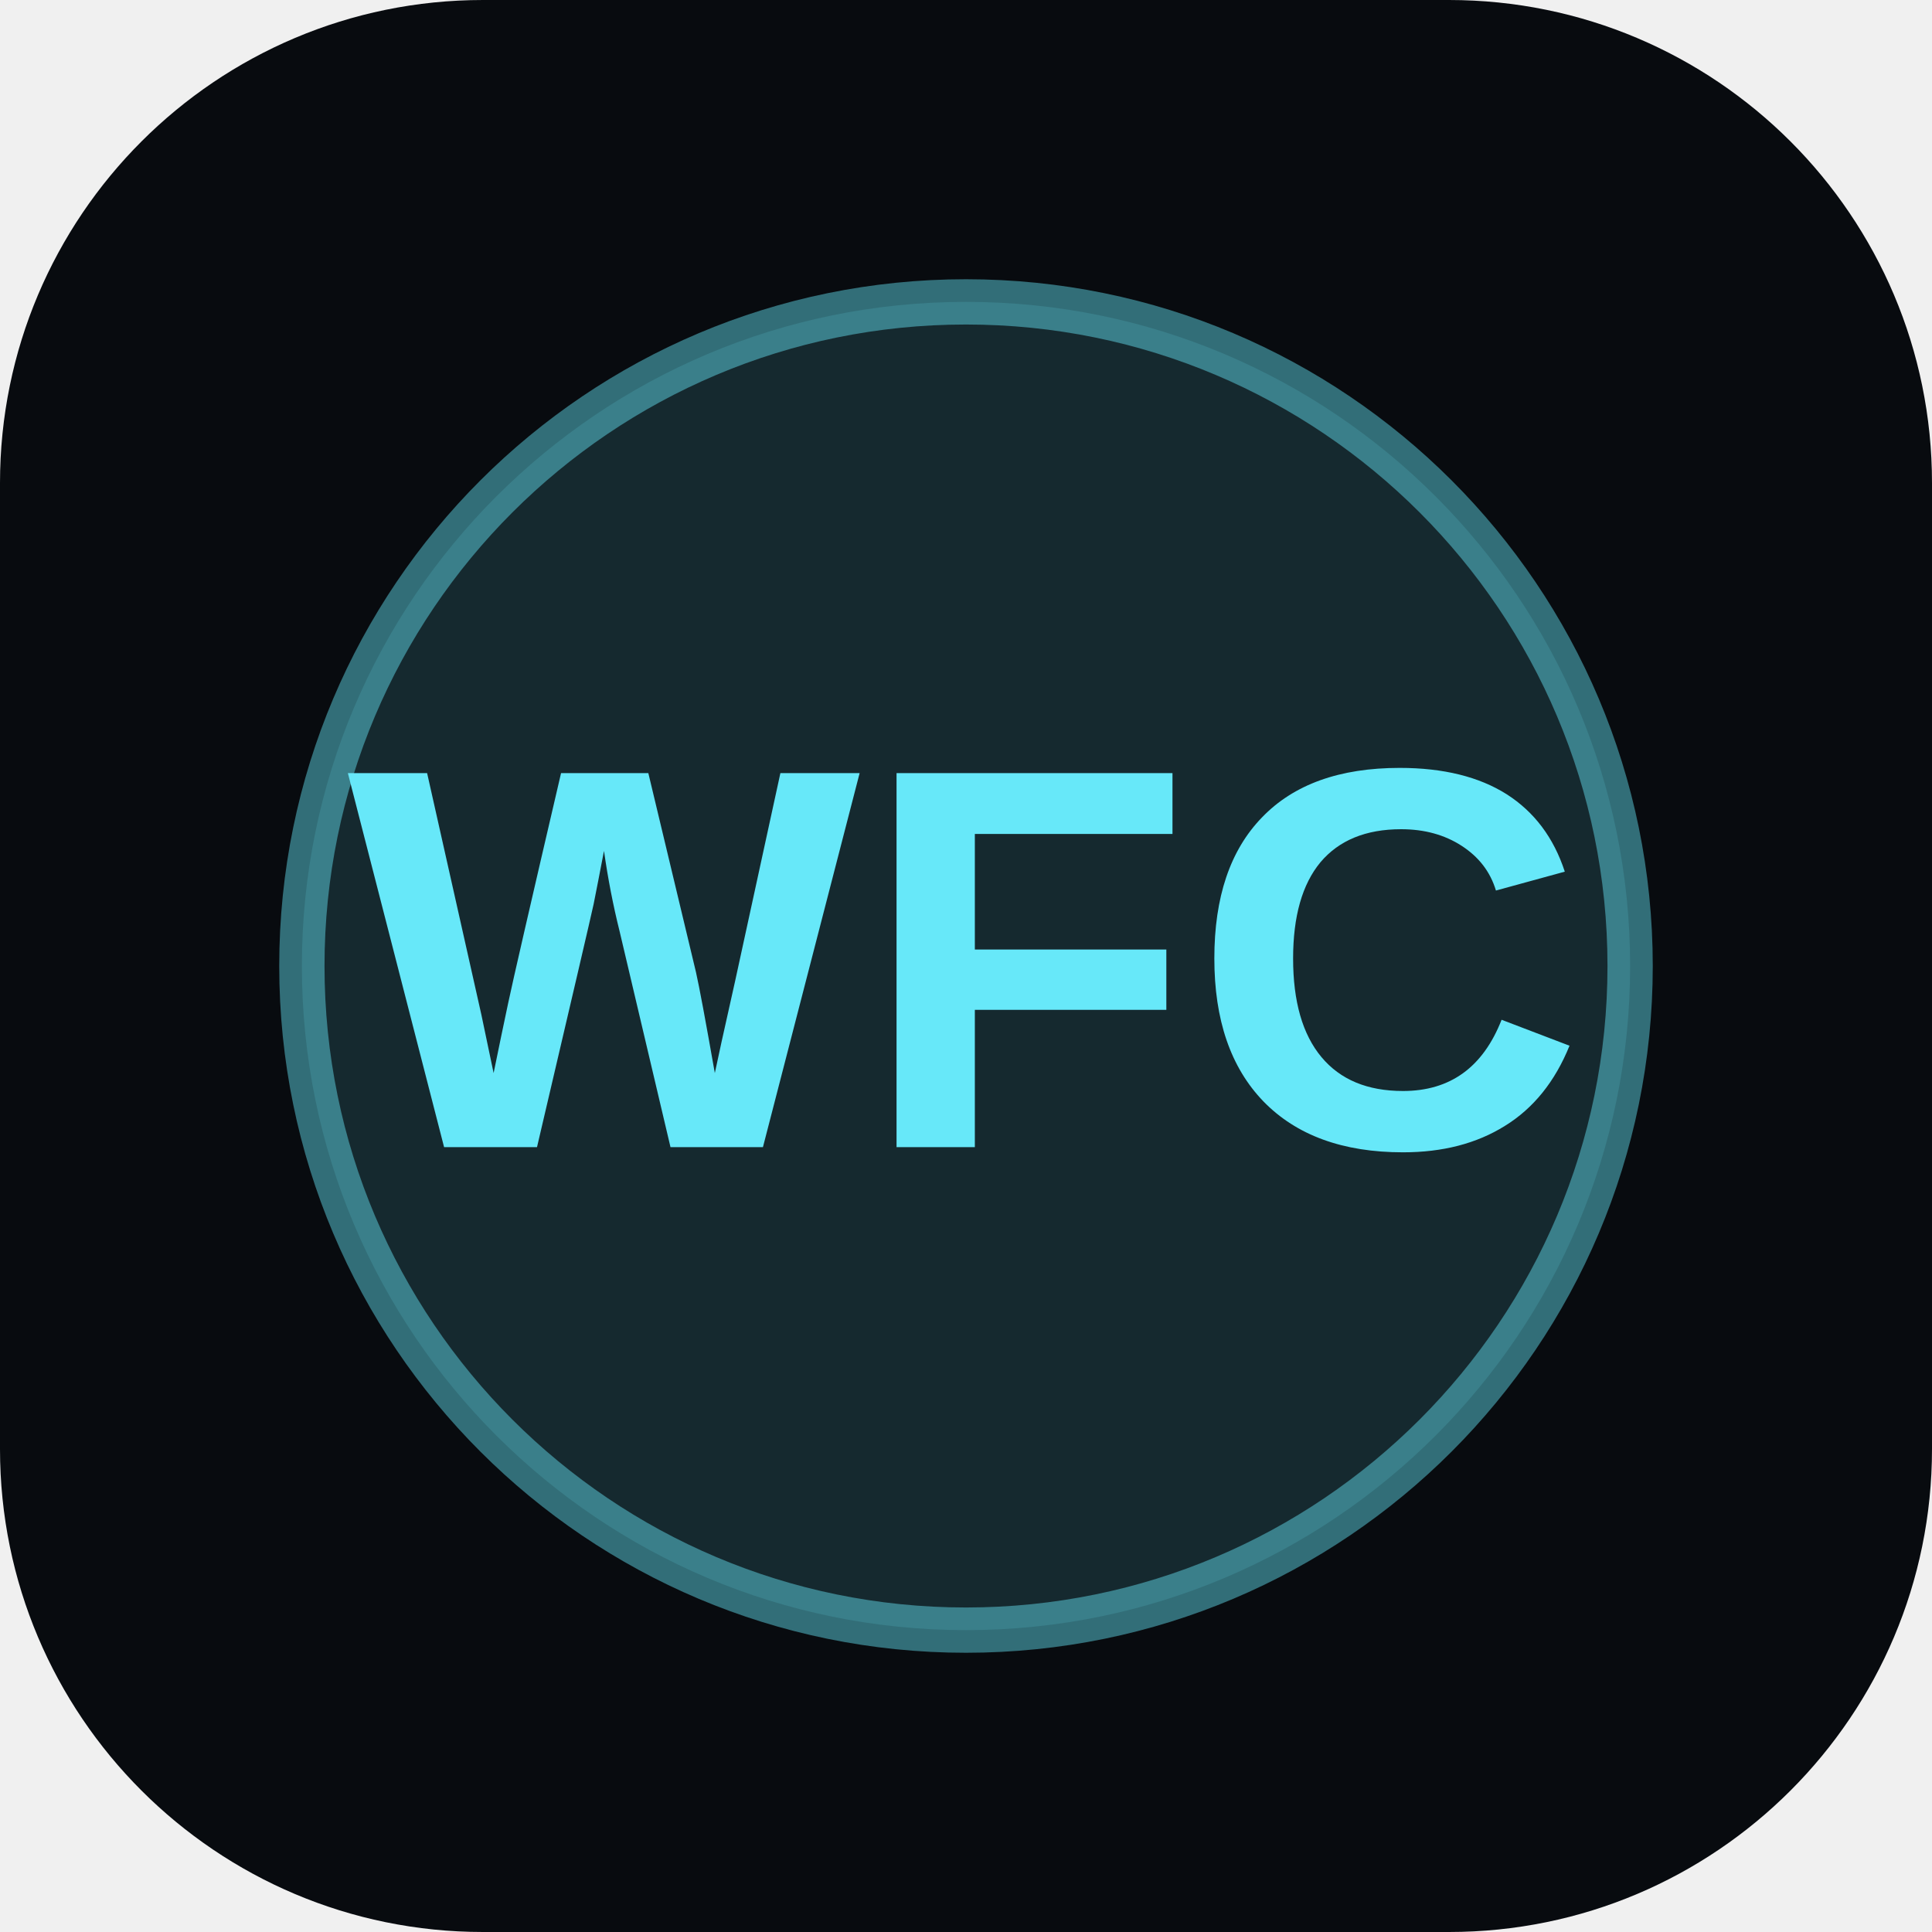
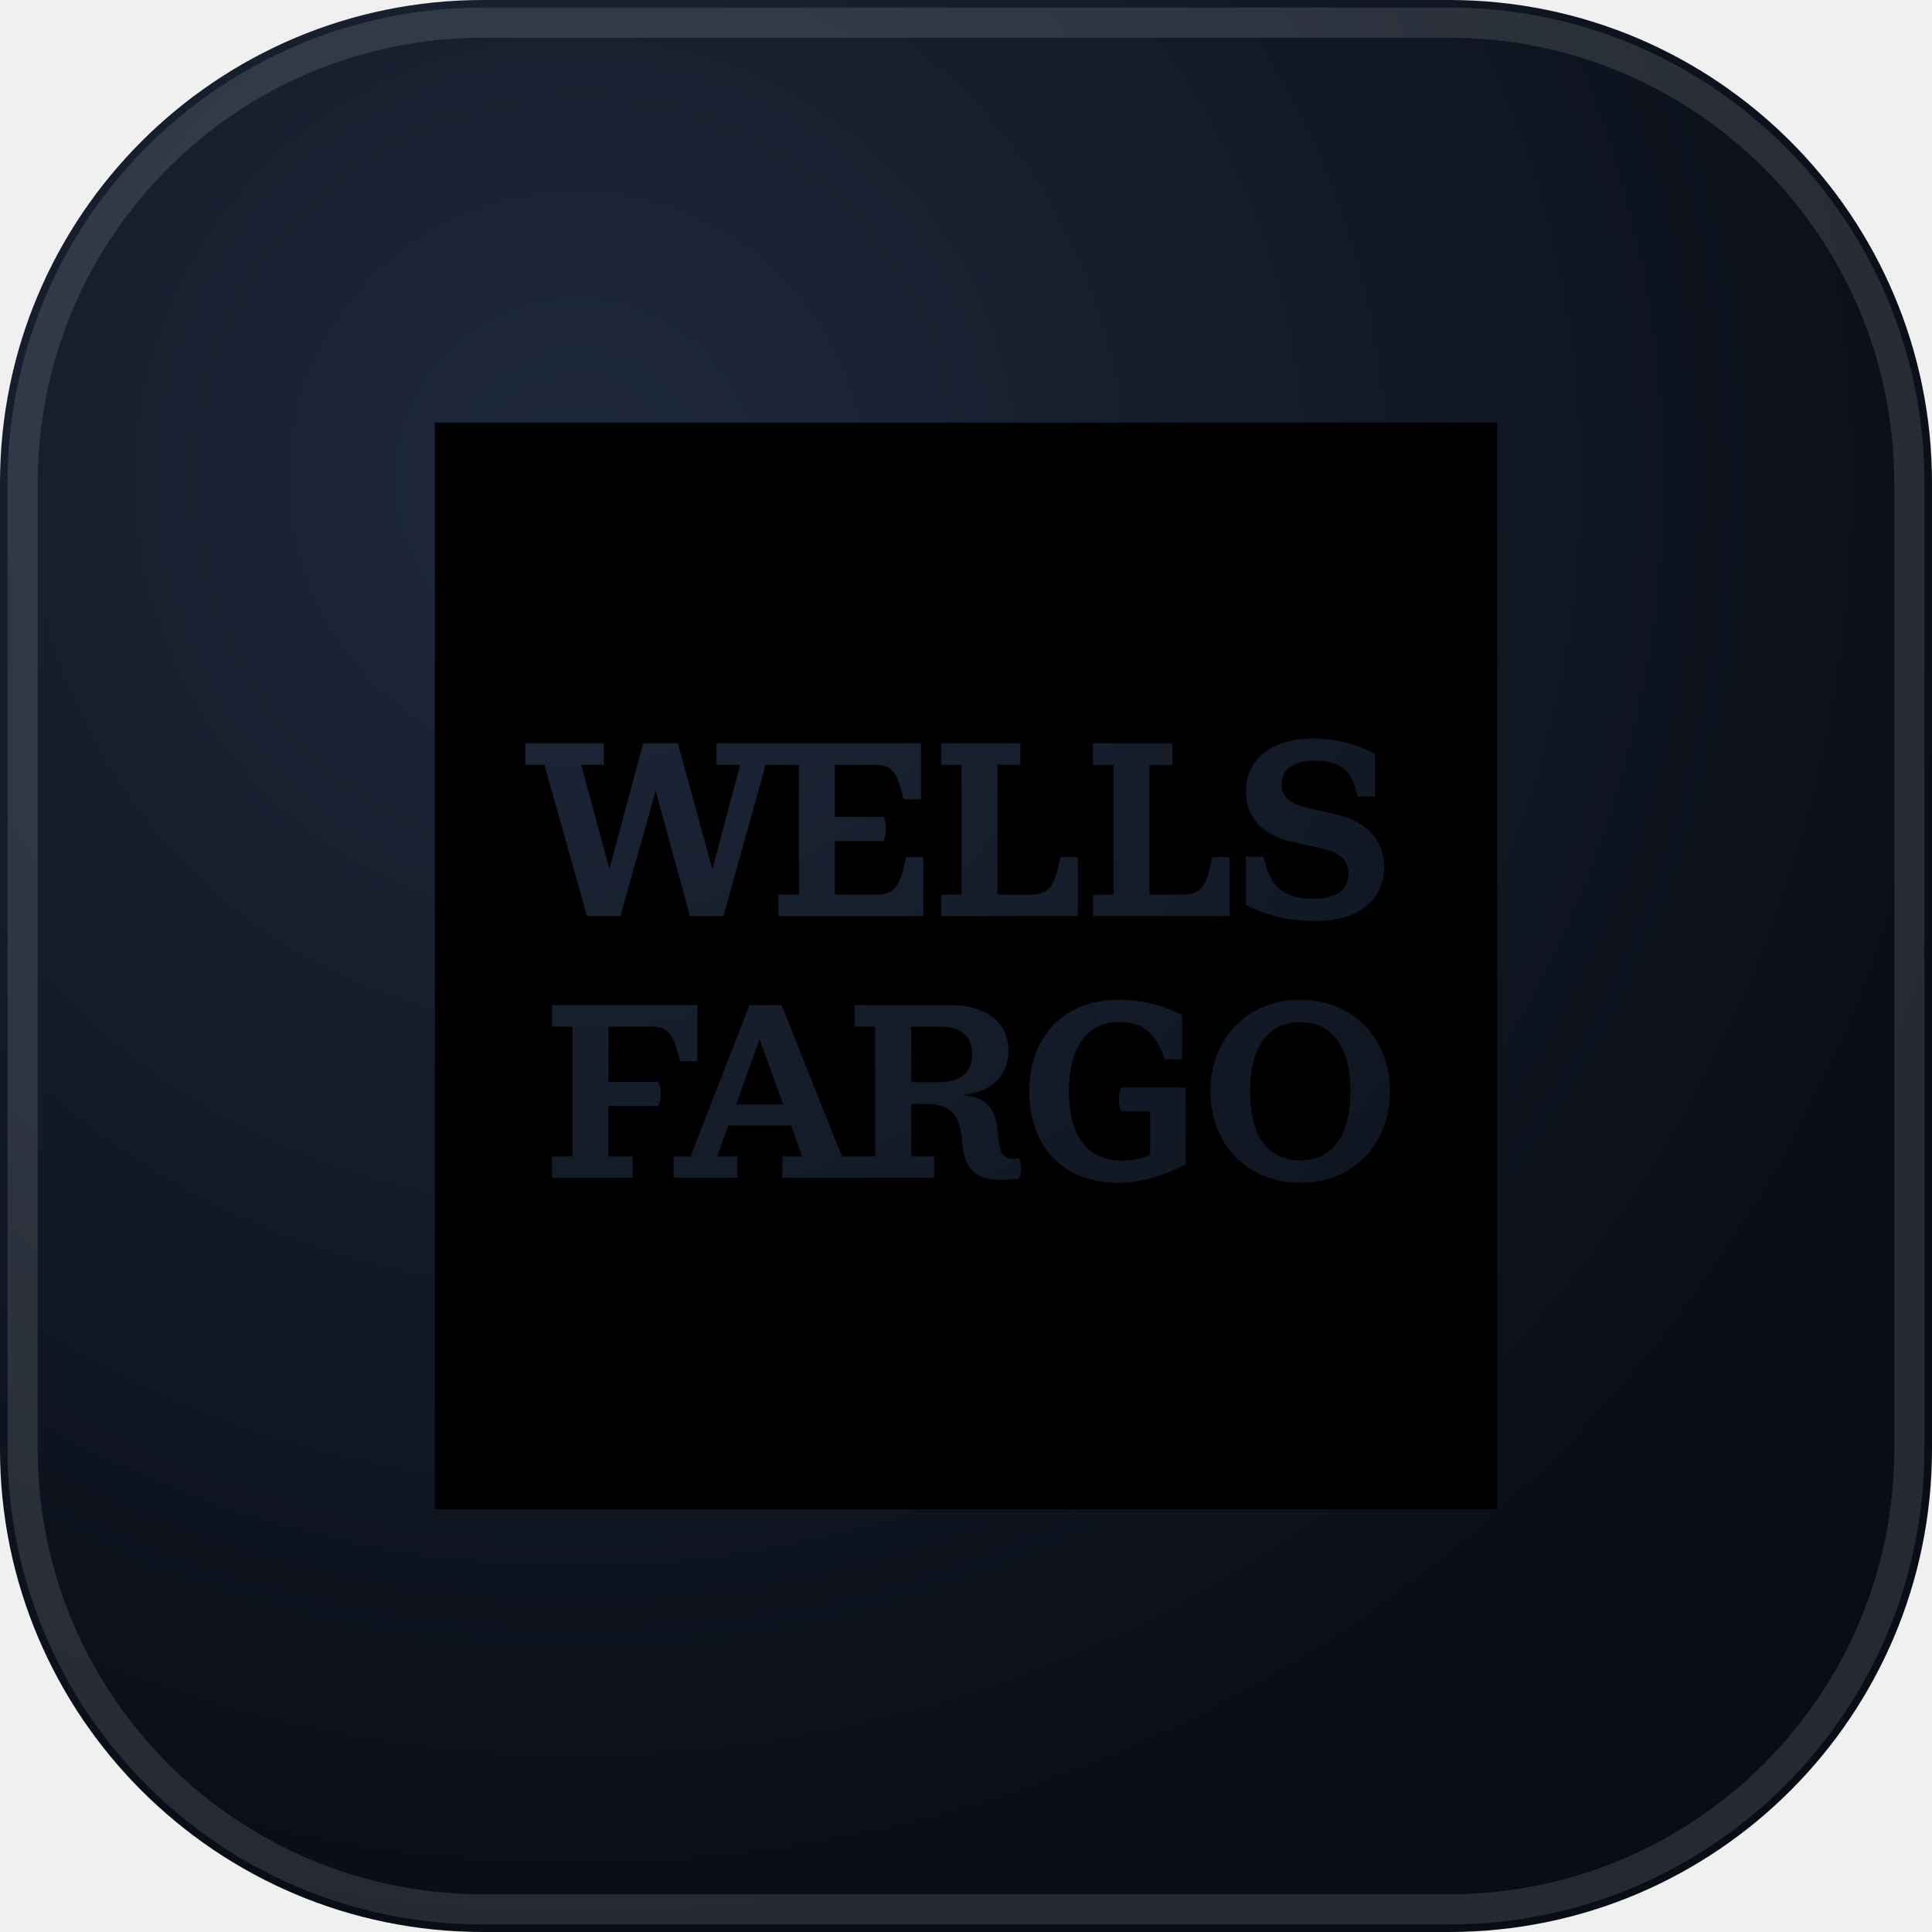
<svg xmlns="http://www.w3.org/2000/svg" viewBox="0 0 64 64">
-   <rect width="64" height="64" rx="16" fill="#080b0f" />
-   <circle cx="32" cy="32" r="22" fill="#67e8f9" fill-opacity="0.14" />
-   <circle cx="32" cy="32" r="22" fill="none" stroke="#67e8f9" stroke-opacity="0.45" stroke-width="1.5" />
-   <text x="32" y="38" text-anchor="middle" font-size="18" font-family="Arial, Helvetica, sans-serif" font-weight="800" fill="#67e8f9">WFC</text>
+   <defs>
+     <radialGradient id="bg-wfc" cx="30%" cy="25%" r="75%">
+       <stop offset="0%" stop-color="#1e293b" />
+       <stop offset="100%" stop-color="#090d16" />
+     </radialGradient>
+   </defs>
+   <rect width="64" height="64" rx="16" fill="url(#bg-wfc)" />
+   <rect x="0.75" y="0.75" width="62.5" height="62.5" rx="15.25" fill="none" stroke="#ffffff" stroke-opacity="0.12" />
+   <g transform="translate(14, 14) scale(1.5)">
+     <path d="M12.136 13.949c0 .392-.245.616-.719.616h-.628v-1.226h.628c.48 0 .72.212.72.61zM6.922 15.06h1.044l-.523-1.443-.521 1.443zm12.46-1.82c-.72 0-1.109.562-1.109 1.526 0 .97.384 1.526 1.108 1.526.725 0 1.108-.556 1.108-1.526 0-.964-.389-1.526-1.108-1.526zM23.73 0v24H.269V0h23.462zm-5.548 10.652c.484.245.948.354 1.571.354.895 0 1.481-.458 1.481-1.171 0-.6-.357-1.014-1.028-1.172l-.677-.158c-.394-.092-.559-.25-.559-.517 0-.322.25-.523.74-.523s.778.18.89.604l.048.186h.383v-.943a2.927 2.927 0 0 0-1.352-.338c-.911 0-1.497.447-1.497 1.166 0 .556.34.965.996 1.112l.676.152c.432.099.592.273.592.562 0 .354-.261.55-.784.55-.59 0-.894-.24-1.027-.697l-.07-.235h-.383v1.068zm-3.378.245h3.02V9.595h-.383l-.043.19c-.106.486-.255.638-.607.638h-.74V7.557h.506v-.474h-1.753v.474h.453v2.866h-.453v.474zm-3.355 0h3.02V9.595h-.384l-.042.19c-.107.486-.256.638-.608.638h-.74V7.557h.506v-.474H11.45v.474h.452v2.866h-.452v.474zm-8.758-3.34.938 3.34h.74l.778-2.768.756 2.768h.74l.932-3.34h.736v2.866h-.453v.474h3.201V9.595h-.383l-.043.19c-.106.486-.26.638-.607.638h-.922V9.241h1.071a.58.58 0 0 0 .059-.273.55.55 0 0 0-.059-.26h-1.07v-1.15h.884c.357 0 .48.157.596.615l.038.147h.383V7.083H6.49v.474h.522l-.613 2.305-.762-2.779h-.766l-.746 2.774-.624-2.3h.501v-.474H2.266v.474h.426zm1.412 7.002v-1.22h.947c.358 0 .48.158.597.615l.038.147h.383v-1.236H2.857v.474h.453v2.866h-.453v.474h1.78v-.474h-.533v-1.112H5.2a.58.58 0 0 0 .058-.272.551.551 0 0 0-.058-.262H4.104zm9.114 1.913a.461.461 0 0 0-.048-.224.663.663 0 0 1-.112.011c-.245 0-.309-.142-.34-.458l-.022-.201c-.048-.43-.245-.708-.73-.746v-.017c.48-.022.975-.349.975-.964 0-.621-.496-1.008-1.257-1.008H9.542v.474h.453v2.866H9.26l-1.332-3.34H7.22l-1.305 3.34h-.373v.474h1.412v-.474h-.448l.245-.682h1.385l.245.682h-.437v.474h3.35v-.474h-.505v-1.16h.293c.586 0 .761.212.826.762l.02.19c.06.507.31.725.826.725.15 0 .299-.01.416-.027a.46.46 0 0 0 .048-.223zm3.633-1.788h-1.417a.52.52 0 0 0-.059.256c0 .11.016.18.059.268h.634v.964a1.598 1.598 0 0 1-.629.125c-.767 0-1.166-.56-1.166-1.53s.4-1.532 1.124-1.532c.485 0 .767.245.932.67l.058.153h.384v-.976a3.063 3.063 0 0 0-1.412-.337c-1.172 0-1.96.8-1.96 2.027 0 1.231.767 2.016 1.96 2.016.474 0 .964-.136 1.492-.404v-1.7zm4.512.082c0-1.182-.831-2.021-1.982-2.021-1.145 0-1.981.839-1.981 2.021 0 1.188.83 2.022 1.981 2.022 1.156 0 1.982-.834 1.982-2.022z" />
+   </g>
</svg>
